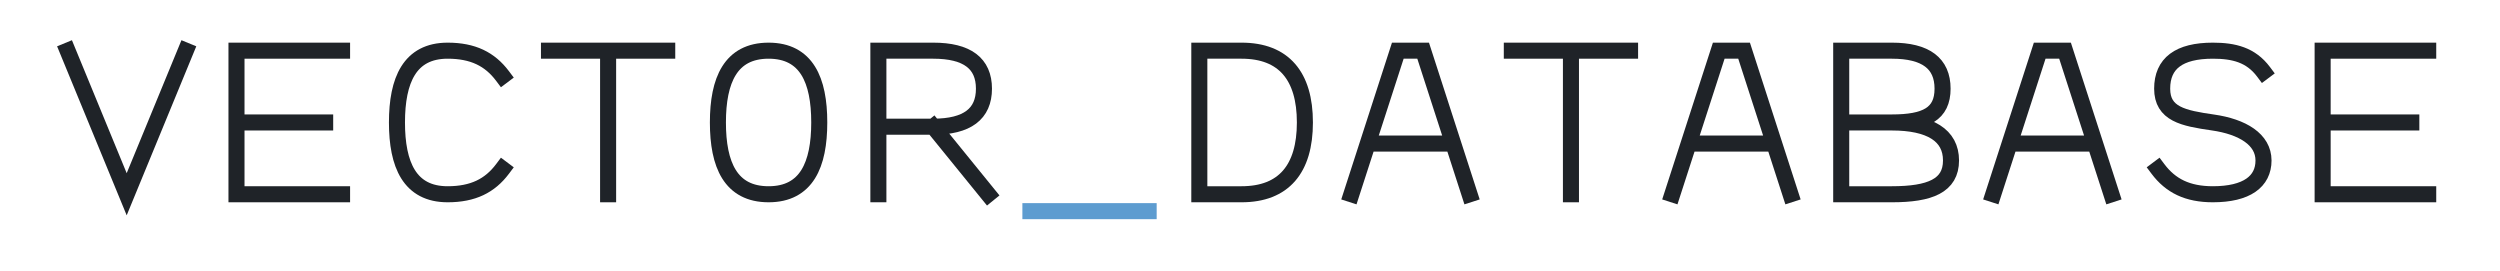
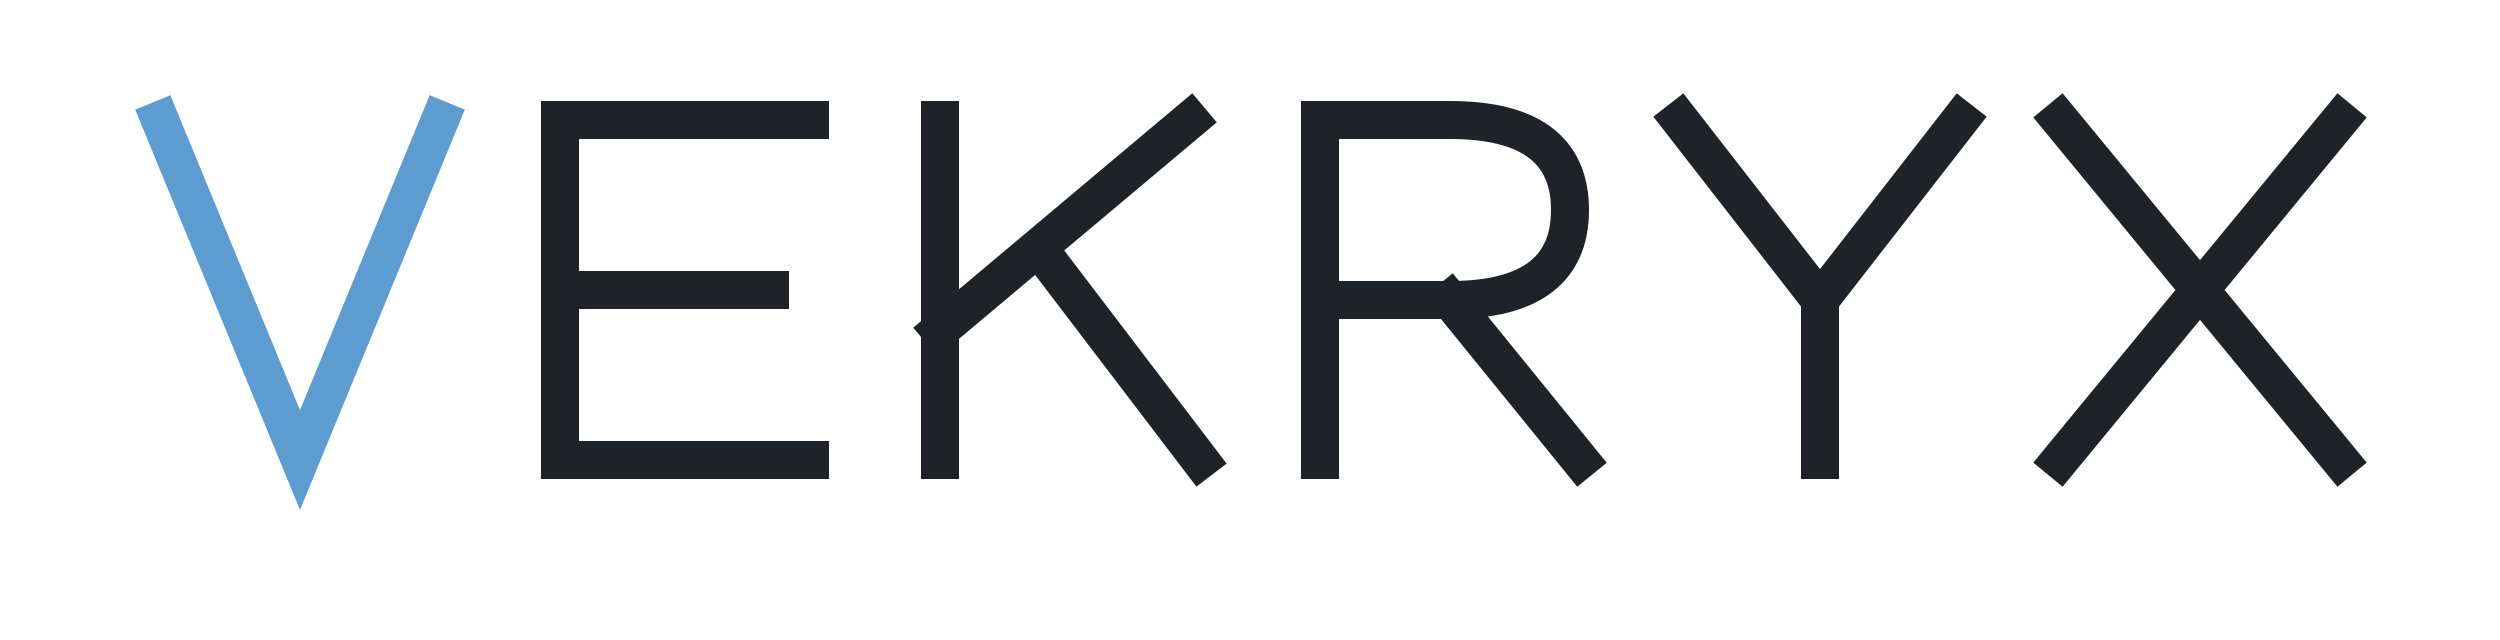
- <svg xmlns="http://www.w3.org/2000/svg" width="592" height="64" viewBox="0 0 592 64" role="img" aria-labelledby="title desc">
+ <svg xmlns="http://www.w3.org/2000/svg" width="250" height="64" viewBox="0 0 250 64" role="img" aria-labelledby="title desc">
  <g fill="none" stroke-width="3.8" stroke-linecap="square" stroke-linejoin="miter">
-     <path transform="translate(16 12)" stroke="#1f2328" d="M0 0 14 34 28 0" />
+     <path transform="translate(16 12)" stroke="#5d9cd0" d="M0 0 14 34 28 0" />
    <path transform="translate(54 12)" stroke="#1f2328" d="M27 0H2V34H27M2 17H23" />
-     <path transform="translate(92 12)" stroke="#1f2328" d="M27 6C24 2 20 0 14 0 5 0 2 7 2 17S5 34 14 34C20 34 24 32 27 28" />
-     <path transform="translate(130 12)" stroke="#1f2328" d="M0 0H28M14 0V34" />
-     <path transform="translate(168 12)" stroke="#1f2328" d="M14 0C5 0 2 7 2 17S5 34 14 34 26 27 26 17 23 0 14 0Z" />
-     <path transform="translate(206 12)" stroke="#1f2328" d="M2 34V0H15C23 0 27 3 27 9S23 18 15 18H2M15 18 28 34" />
-     <path transform="translate(244 12)" stroke="#5d9cd0" d="M0 38H28" />
-     <path transform="translate(282 12)" stroke="#1f2328" d="M2 0V34H12C22 34 27 28 27 17S22 0 12 0H2Z" />
-     <path transform="translate(320 12)" stroke="#1f2328" d="M0 34 11 0H17L28 34M6 22H22" />
-     <path transform="translate(358 12)" stroke="#1f2328" d="M0 0H28M14 0V34" />
-     <path transform="translate(396 12)" stroke="#1f2328" d="M0 34 11 0H17L28 34M6 22H22" />
-     <path transform="translate(434 12)" stroke="#1f2328" d="M2 34V0H14C22 0 26 3 26 9S22 17 14 17H2M14 17C23 17 28 20 28 26S23 34 14 34H2" />
-     <path transform="translate(472 12)" stroke="#1f2328" d="M0 34 11 0H17L28 34M6 22H22" />
-     <path transform="translate(510 12)" stroke="#1f2328" d="M26 5C23 1 19 0 14 0 6 0 2 3 2 9S7 16 14 17 26 21 26 26 22 34 14 34C8 34 4 32 1 28" />
-     <path transform="translate(548 12)" stroke="#1f2328" d="M27 0H2V34H27M2 17H23" />
+     <path transform="translate(92 12)" stroke="#1f2328" d="M2 0V34M27 0 2 21M12 13 28 34" />
+     <path transform="translate(130 12)" stroke="#1f2328" d="M2 34V0H15C23 0 27 3 27 9S23 18 15 18H2M15 18 28 34" />
+     <path transform="translate(168 12)" stroke="#1f2328" d="M0 0 14 18 28 0M14 18V34" />
+     <path transform="translate(206 12)" stroke="#1f2328" d="M0 0 28 34M28 0 0 34" />
  </g>
</svg>
